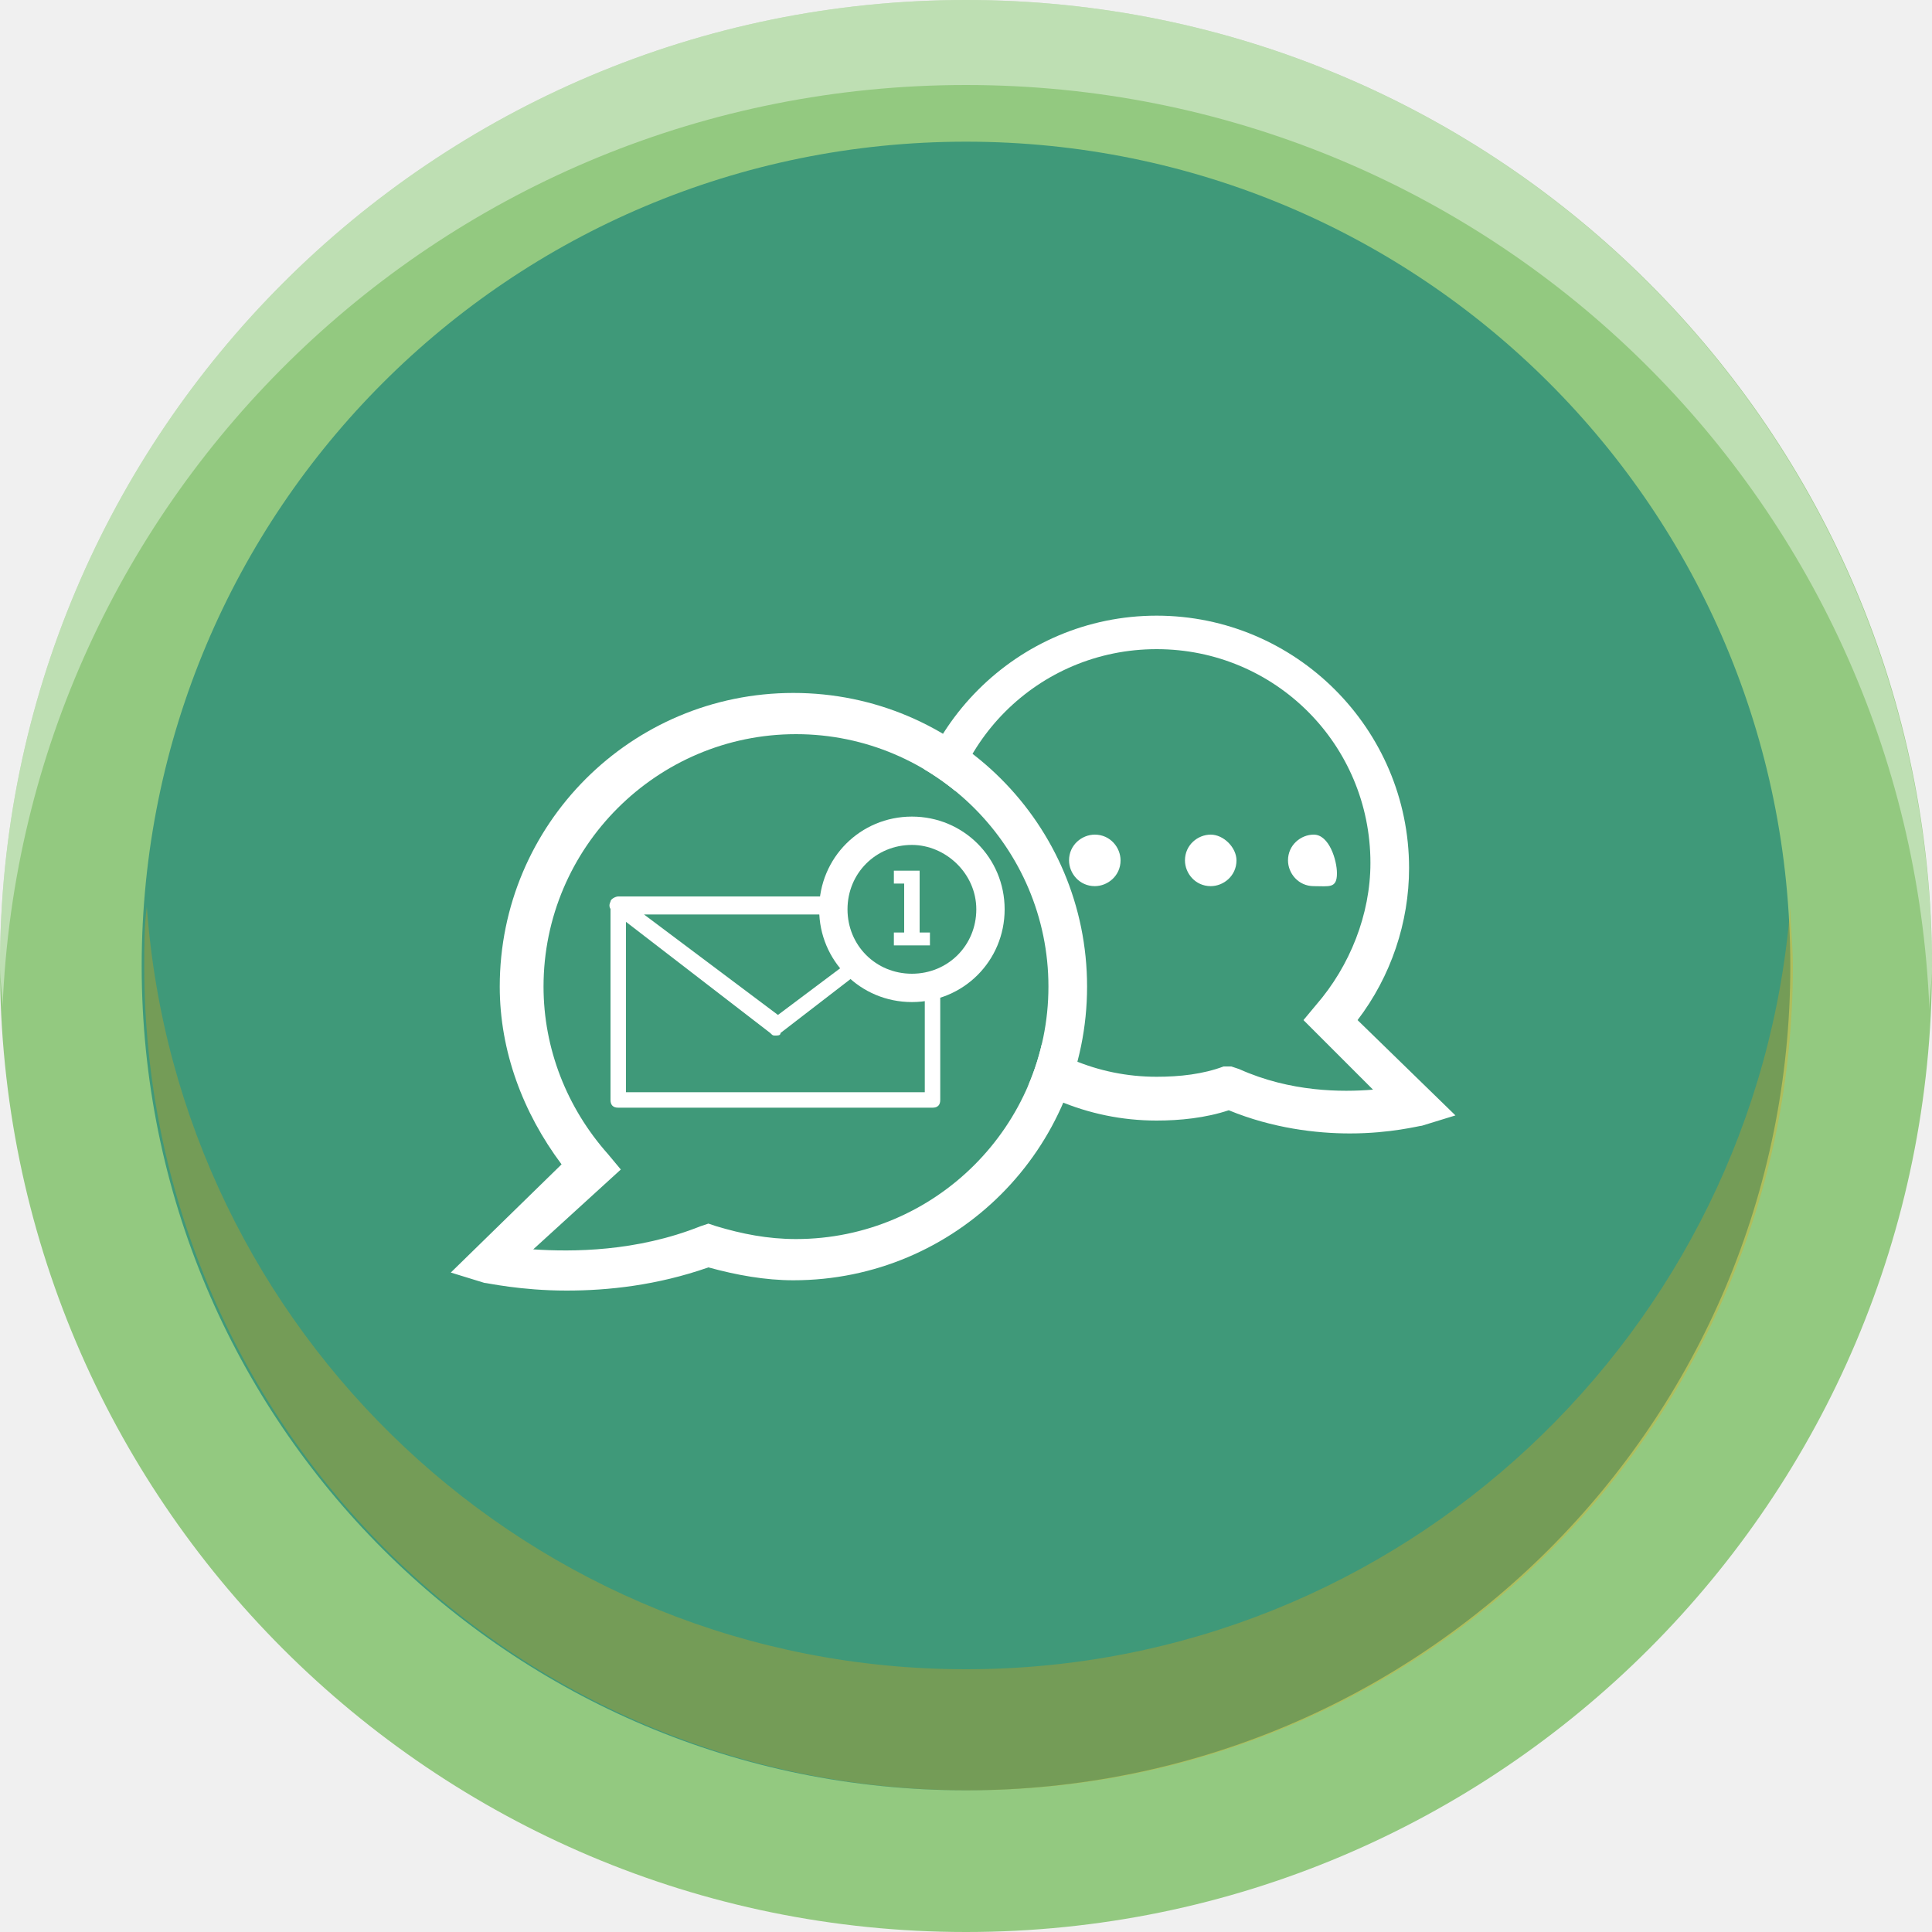
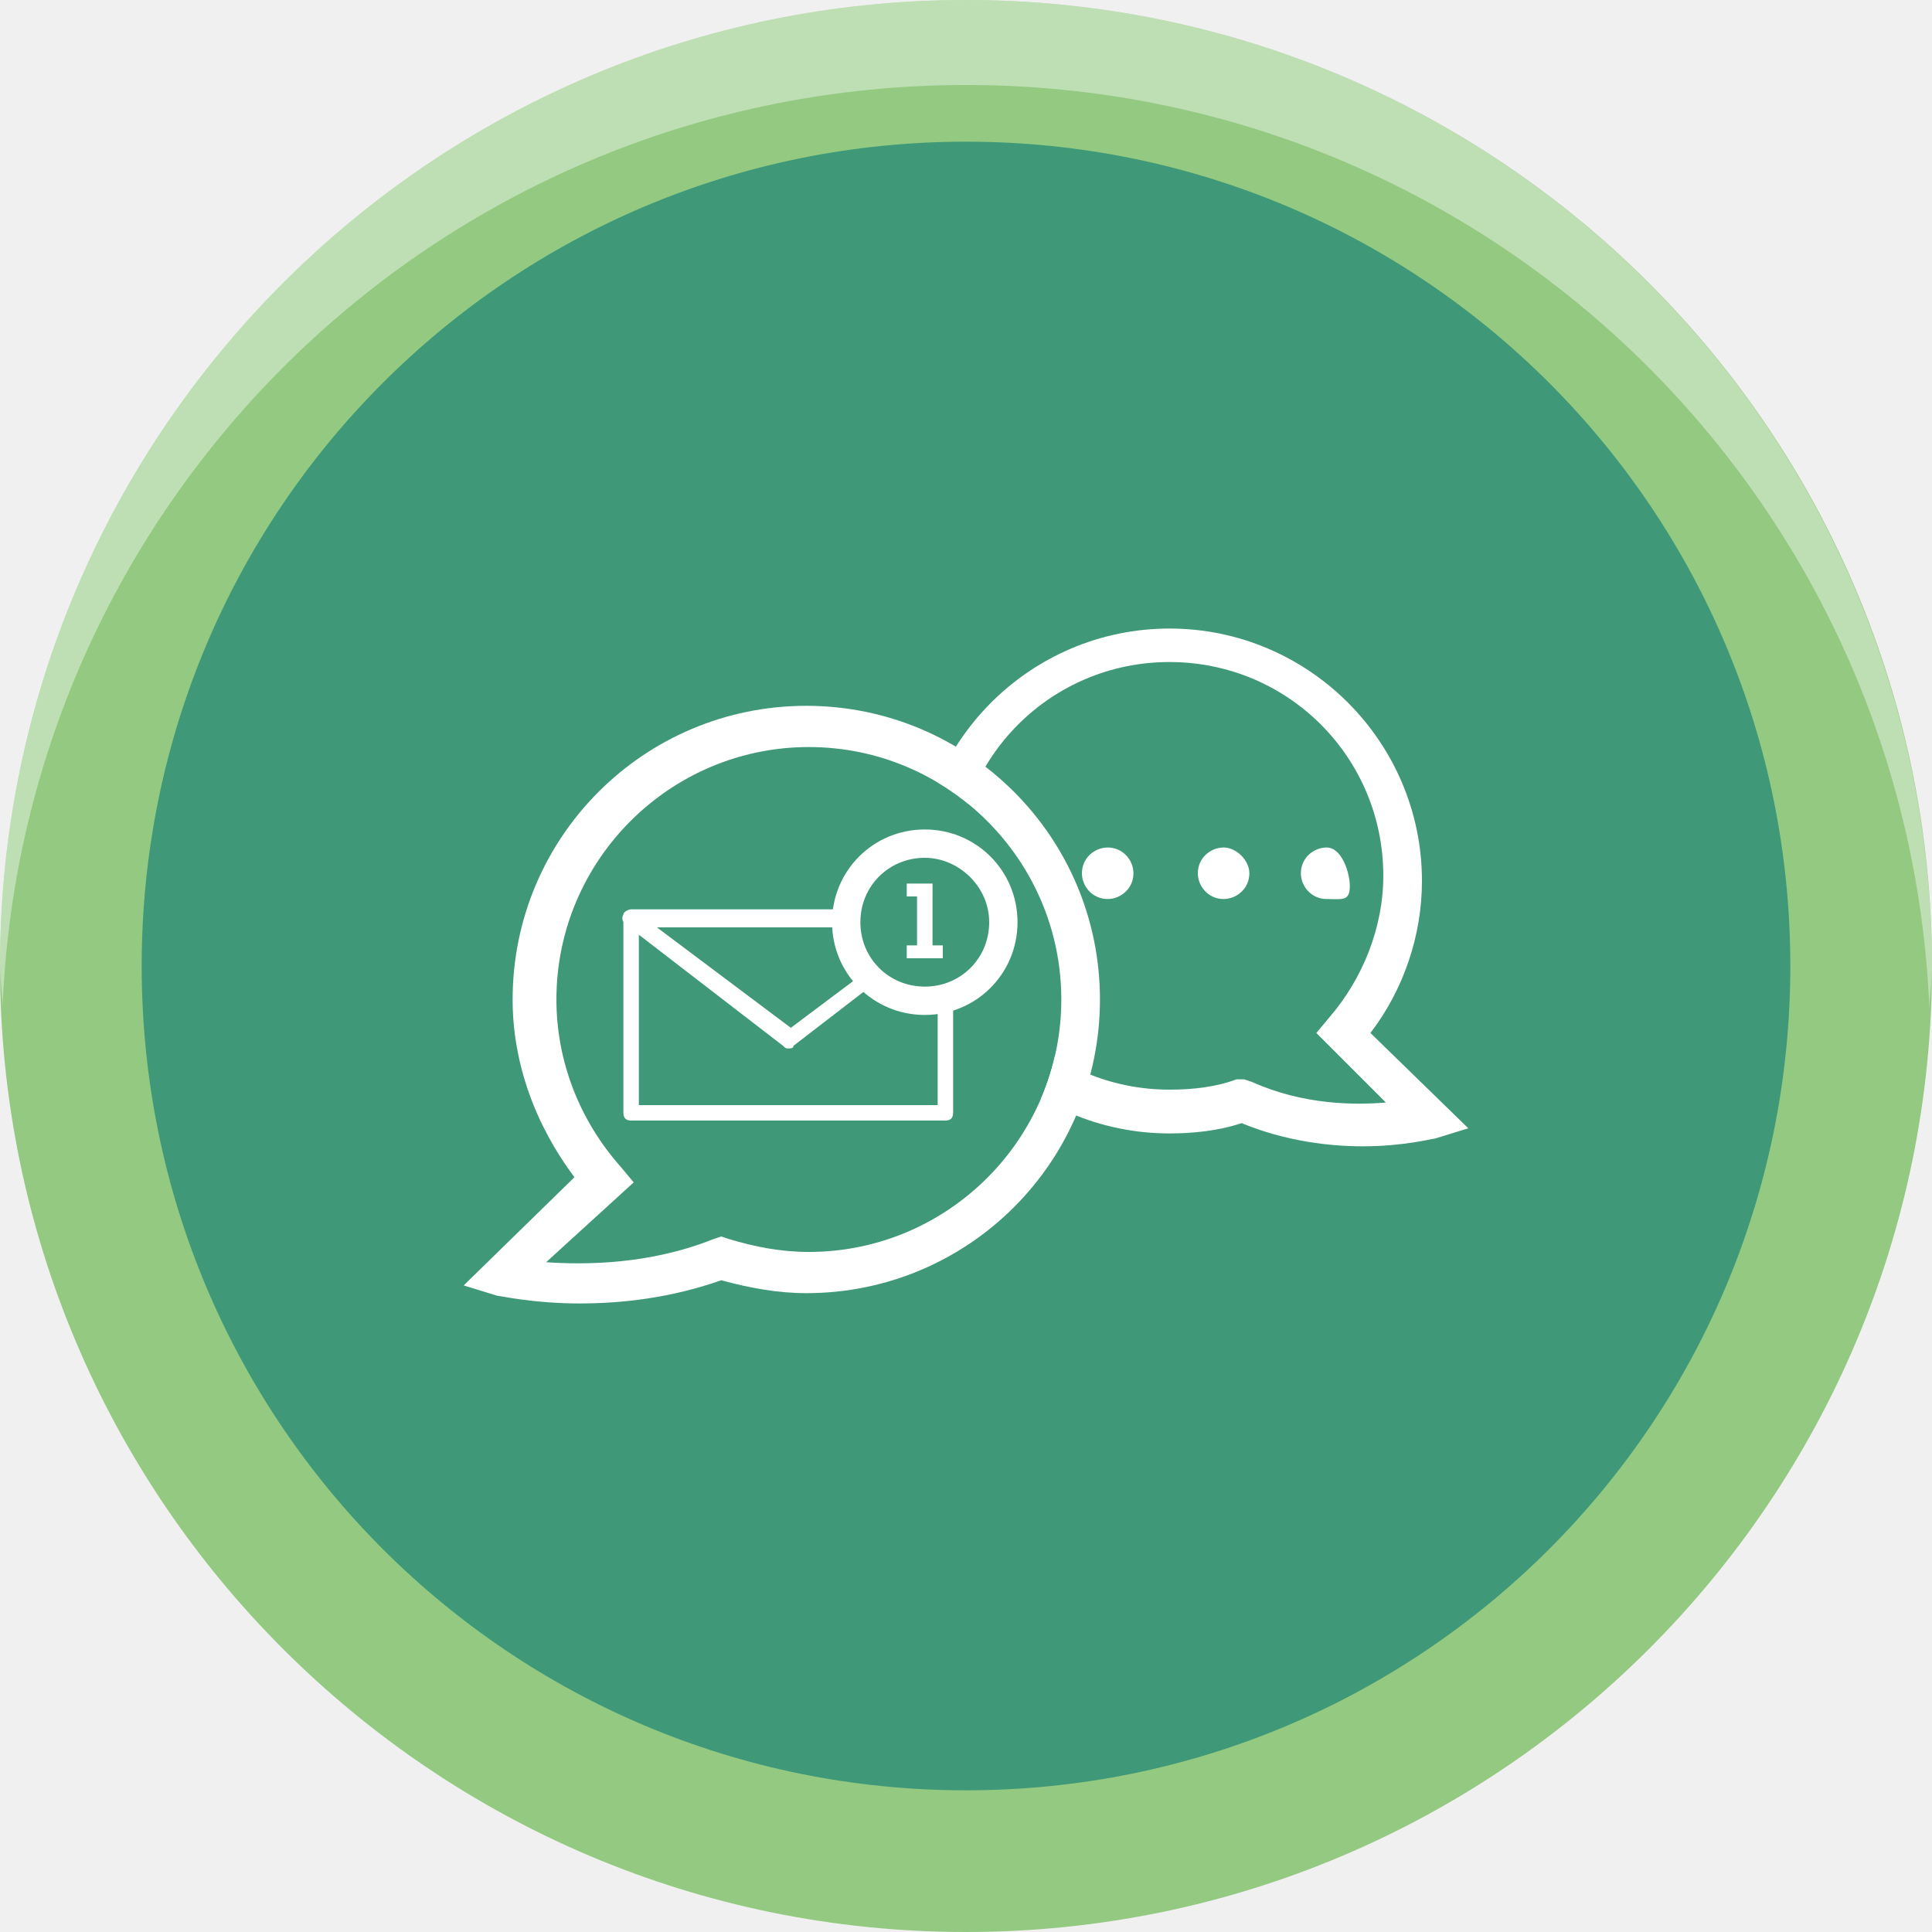
<svg xmlns="http://www.w3.org/2000/svg" version="1.1" id="圖層_1" x="0px" y="0px" viewBox="0 0 75 75" style="enable-background:new 0 0 75 75;" xml:space="preserve">
  <style type="text/css">
	.st0{fill:#93C980;}
	.st1{fill:#3F9979;}
- 	.st2{opacity:0.3;}
- 	.st3{fill:#F2A306;}
+ 	.st2{opacity:0.4;}
+ 	.st3{fill:#FFFFFF;}
	.st4{fill:none;}
- 	.st5{opacity:0.4;}
- 	.st6{fill:#FFFFFF;}
</style>
  <g>
    <path class="st0" d="M75,37.5C75,58.2,58.2,75,37.5,75S0,58.2,0,37.5S16.8,0,37.5,0S75,16.8,75,37.5" />
    <path class="st1" d="M69.5,37.5c0,17.7-14.3,32-32,32s-32-14.3-32-32s14.3-32,32-32S69.5,19.8,69.5,37.5" />
    <g class="st2">
      <g>
-         <path class="st3" d="M37.5,64.8c-16.9,0-30.6-13.1-31.8-29.6c-0.1,0.8-0.1,1.5-0.1,2.3c0,17.7,14.3,32,32,32s32-14.3,32-32     c0-0.8-0.1-1.6-0.1-2.3C68.2,51.7,54.4,64.8,37.5,64.8" />
-         <rect x="5.5" y="35.2" class="st4" width="63.9" height="34.3" />
-       </g>
-     </g>
-     <g class="st5">
-       <g>
-         <path class="st6" d="M37.5,3.3c20.2,0,36.6,15.9,37.4,35.9c0-0.5,0.1-1.1,0.1-1.6C75,16.8,58.2,0,37.5,0S0,16.8,0,37.5     c0,0.6,0.1,1.1,0.1,1.6C0.9,19.2,17.3,3.3,37.5,3.3" />
+         <path class="st3" d="M37.5,3.3c20.2,0,36.6,15.9,37.4,35.9c0-0.5,0.1-1.1,0.1-1.6C75,16.8,58.2,0,37.5,0S0,16.8,0,37.5     c0,0.6,0.1,1.1,0.1,1.6C0.9,19.2,17.3,3.3,37.5,3.3" />
        <rect class="st4" width="75" height="39.1" />
      </g>
    </g>
  </g>
  <g>
    <g>
-       <path class="st1" d="M44.9,24.7c5,0,9,4,9,9c0,2.3-0.9,4.4-2.3,6l3.3,3.2c0,0-3.5,0.9-7.2-0.6c-0.9,0.3-1.9,0.5-2.9,0.5    c-5,0-9-4-9-9C35.8,28.7,39.9,24.7,44.9,24.7z" />
-       <path class="st6" d="M52.4,44c-1.3,0-3-0.2-4.7-0.9c-0.9,0.3-1.9,0.4-2.8,0.4c-5.4,0-9.8-4.4-9.8-9.8c0-5.4,4.4-9.8,9.8-9.8    s9.8,4.4,9.8,9.8c0,2.1-0.7,4.2-2,5.9l3.8,3.7l-1.3,0.4C55.1,43.7,54,44,52.4,44z M47.8,41.4l0.3,0.1c2,0.9,4,0.9,5.2,0.8    l-2.7-2.7l0.5-0.6c1.3-1.5,2.1-3.5,2.1-5.5c0-4.6-3.7-8.3-8.3-8.3c-4.6,0-8.3,3.7-8.3,8.3s3.7,8.3,8.3,8.3c0.9,0,1.8-0.1,2.6-0.4    L47.8,41.4z" />
+       <path class="st1" d="M45.4,25.2c5,0,9,4,9,9c0,2.3-0.9,4.4-2.3,6l3.3,3.2c0,0-3.5,0.9-7.2-0.6c-0.9,0.3-1.9,0.5-2.9,0.5    c-5,0-9-4-9-9C36.3,29.2,40.4,25.2,45.4,25.2z" />
+       <path class="st3" d="M52.9,44.5c-1.3,0-3-0.2-4.7-0.9c-0.9,0.3-1.9,0.4-2.8,0.4c-5.4,0-9.8-4.4-9.8-9.8s4.4-9.8,9.8-9.8    s9.8,4.4,9.8,9.8c0,2.1-0.7,4.2-2,5.9l3.8,3.7l-1.3,0.4C55.6,44.2,54.5,44.5,52.9,44.5z M48.3,41.9l0.3,0.1c2,0.9,4,0.9,5.2,0.8    l-2.7-2.7l0.5-0.6c1.3-1.5,2.1-3.5,2.1-5.5c0-4.6-3.7-8.3-8.3-8.3s-8.3,3.7-8.3,8.3s3.7,8.3,8.3,8.3c0.9,0,1.8-0.1,2.6-0.4    L48.3,41.9z" />
    </g>
    <g>
-       <path class="st6" d="M43.5,33.4c0,0.6-0.5,1-1,1c-0.6,0-1-0.5-1-1c0-0.6,0.5-1,1-1C43.1,32.4,43.5,32.9,43.5,33.4z" />
-       <path class="st6" d="M48,33.4c0,0.6-0.5,1-1,1c-0.6,0-1-0.5-1-1c0-0.6,0.5-1,1-1C47.5,32.4,48,32.9,48,33.4z" />
-       <path class="st6" d="M51.9,33.9c0,0.6-0.3,0.5-0.9,0.5c-0.6,0-1-0.5-1-1c0-0.6,0.5-1,1-1C51.6,32.4,51.9,33.4,51.9,33.9z" />
+       <path class="st3" d="M44,33.9c0,0.6-0.5,1-1,1c-0.6,0-1-0.5-1-1c0-0.6,0.5-1,1-1C43.6,32.9,44,33.4,44,33.9z" />
+       <path class="st3" d="M48.5,33.9c0,0.6-0.5,1-1,1c-0.6,0-1-0.5-1-1c0-0.6,0.5-1,1-1S48.5,33.4,48.5,33.9z" />
+       <path class="st3" d="M52.4,34.4c0,0.6-0.3,0.5-0.9,0.5c-0.6,0-1-0.5-1-1c0-0.6,0.5-1,1-1C52.1,32.9,52.4,33.9,52.4,34.4z" />
    </g>
    <g>
      <g>
-         <path class="st1" d="M20.7,48.5c1.5,0.1,4,0.1,6.5-0.9l0.3-0.1l0.3,0.1c1,0.3,2,0.5,3.1,0.5c5.4,0,9.8-4.4,9.8-9.8     c0-5.4-4.4-9.8-9.8-9.8c-5.4,0-9.8,4.4-9.8,9.8c0,2.4,0.9,4.7,2.5,6.5l0.5,0.6L20.7,48.5z" />
+         <path class="st1" d="M21.2,49c1.5,0.1,4,0.1,6.5-0.9L28,48l0.3,0.1c1,0.3,2,0.5,3.1,0.5c5.4,0,9.8-4.4,9.8-9.8S36.8,29,31.4,29     s-9.8,4.4-9.8,9.8c0,2.4,0.9,4.7,2.5,6.5l0.5,0.6L21.2,49z" />
      </g>
    </g>
    <g>
-       <path class="st6" d="M22,50.1c-1.8,0-3.1-0.3-3.2-0.3l-1.3-0.4l4.3-4.2c-1.5-2-2.4-4.4-2.4-6.9c0-6.3,5.1-11.4,11.4-11.4    c6.3,0,11.4,5.1,11.4,11.4c0,6.3-5.1,11.4-11.4,11.4c-1.1,0-2.2-0.2-3.3-0.5C25.5,49.9,23.6,50.1,22,50.1z M20.7,48.5    c1.5,0.1,4,0.1,6.5-0.9l0.3-0.1l0.3,0.1c1,0.3,2,0.5,3.1,0.5c5.4,0,9.8-4.4,9.8-9.8c0-5.4-4.4-9.8-9.8-9.8c-5.4,0-9.8,4.4-9.8,9.8    c0,2.4,0.9,4.7,2.5,6.5l0.5,0.6L20.7,48.5z" />
+       <path class="st3" d="M22.5,50.6c-1.8,0-3.1-0.3-3.2-0.3L18,49.9l4.3-4.2c-1.5-2-2.4-4.4-2.4-6.9c0-6.3,5.1-11.4,11.4-11.4    s11.4,5.1,11.4,11.4s-5.1,11.4-11.4,11.4c-1.1,0-2.2-0.2-3.3-0.5C26,50.4,24.1,50.6,22.5,50.6z M21.2,49c1.5,0.1,4,0.1,6.5-0.9    L28,48l0.3,0.1c1,0.3,2,0.5,3.1,0.5c5.4,0,9.8-4.4,9.8-9.8S36.8,29,31.4,29s-9.8,4.4-9.8,9.8c0,2.4,0.9,4.7,2.5,6.5l0.5,0.6    L21.2,49z" />
    </g>
    <g>
-       <rect x="24" y="35.2" class="st1" width="12.2" height="7.5" />
-       <path class="st6" d="M36.2,43H24c-0.2,0-0.3-0.1-0.3-0.3v-7.5c0-0.2,0.1-0.3,0.3-0.3h12.2c0.2,0,0.3,0.1,0.3,0.3v7.5    C36.5,42.9,36.4,43,36.2,43z M24.3,42.4h11.6v-6.8H24.3V42.4z" />
+       <rect x="24.5" y="35.7" class="st1" width="12.2" height="7.5" />
+       <path class="st3" d="M36.7,43.5H24.5c-0.2,0-0.3-0.1-0.3-0.3v-7.5c0-0.2,0.1-0.3,0.3-0.3h12.2c0.2,0,0.3,0.1,0.3,0.3v7.5    C37,43.4,36.9,43.5,36.7,43.5z M24.8,42.9h11.6v-6.8H24.8V42.9z" />
    </g>
    <g>
-       <polygon class="st1" points="30.1,39.9 24,35.2 36.2,35.2   " />
-       <path class="st6" d="M30.1,40.2c-0.1,0-0.1,0-0.2-0.1l-6.1-4.7c-0.1-0.1-0.2-0.2-0.1-0.4c0-0.1,0.2-0.2,0.3-0.2h12.2    c0.1,0,0.3,0.1,0.3,0.2c0,0.1,0,0.3-0.1,0.4l-6.1,4.7C30.3,40.2,30.2,40.2,30.1,40.2z M25,35.5l5.2,3.9l5.2-3.9H25z" />
+       <polygon class="st1" points="30.6,40.4 24.5,35.7 36.7,35.7   " />
+       <path class="st3" d="M30.6,40.7c-0.1,0-0.1,0-0.2-0.1l-6.1-4.7c-0.1-0.1-0.2-0.2-0.1-0.4c0-0.1,0.2-0.2,0.3-0.2h12.2    c0.1,0,0.3,0.1,0.3,0.2c0,0.1,0,0.3-0.1,0.4l-6.1,4.7C30.8,40.7,30.7,40.7,30.6,40.7z M25.5,36l5.2,3.9l5.2-3.9H25.5z" />
    </g>
-     <path class="st6" d="M35.4,31.7c-2,0-3.6,1.6-3.6,3.6c0,2,1.6,3.6,3.6,3.6c2,0,3.6-1.6,3.6-3.6C39,33.3,37.4,31.7,35.4,31.7z" />
-     <path class="st1" d="M35.4,32.8c-1.4,0-2.5,1.1-2.5,2.5c0,1.4,1.1,2.5,2.5,2.5c1.4,0,2.5-1.1,2.5-2.5   C37.9,33.9,36.7,32.8,35.4,32.8z" />
+     <path class="st3" d="M35.9,32.2c-2,0-3.6,1.6-3.6,3.6s1.6,3.6,3.6,3.6s3.6-1.6,3.6-3.6S37.9,32.2,35.9,32.2z" />
+     <path class="st1" d="M35.9,33.3c-1.4,0-2.5,1.1-2.5,2.5s1.1,2.5,2.5,2.5s2.5-1.1,2.5-2.5C38.4,34.4,37.2,33.3,35.9,33.3z" />
    <g>
-       <path class="st6" d="M34.7,36.2h0.4v-1.9h-0.4v-0.5h1v2.4h0.4v0.5h-1.4V36.2z" />
+       <path class="st3" d="M35.2,36.7h0.4v-1.9h-0.4v-0.5h1v2.4h0.4v0.5h-1.4V36.7z" />
    </g>
  </g>
</svg>
